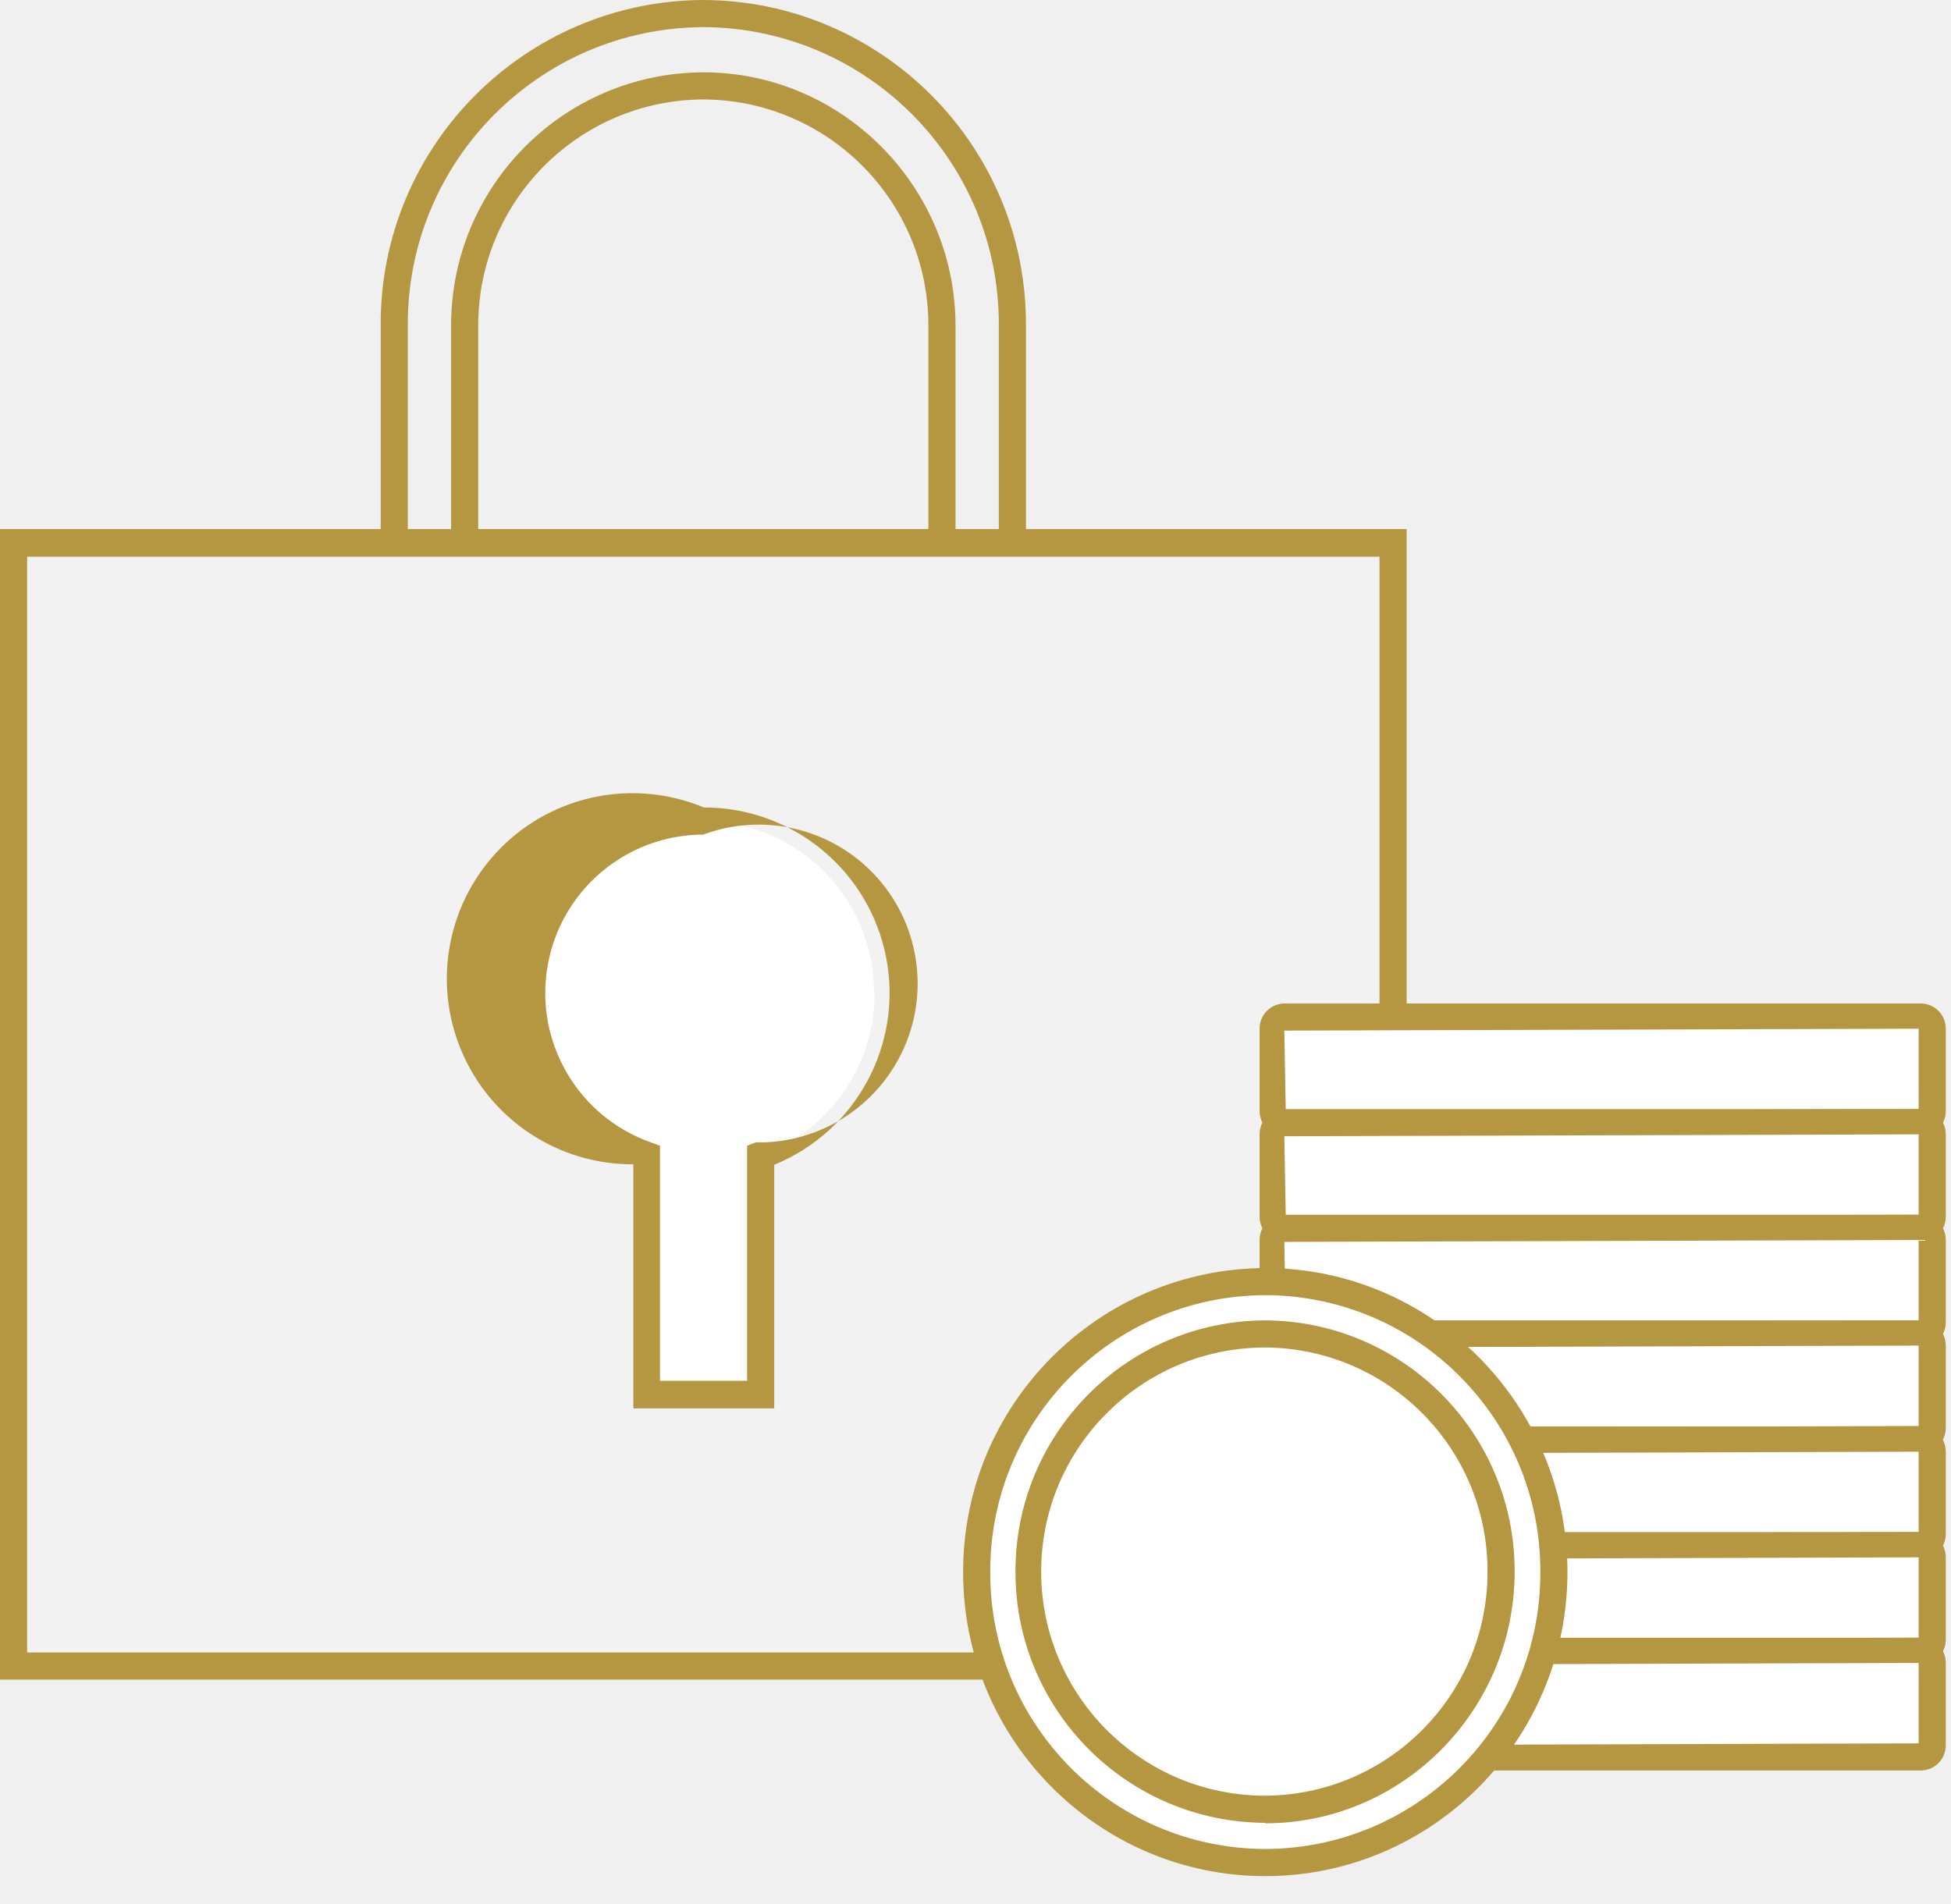
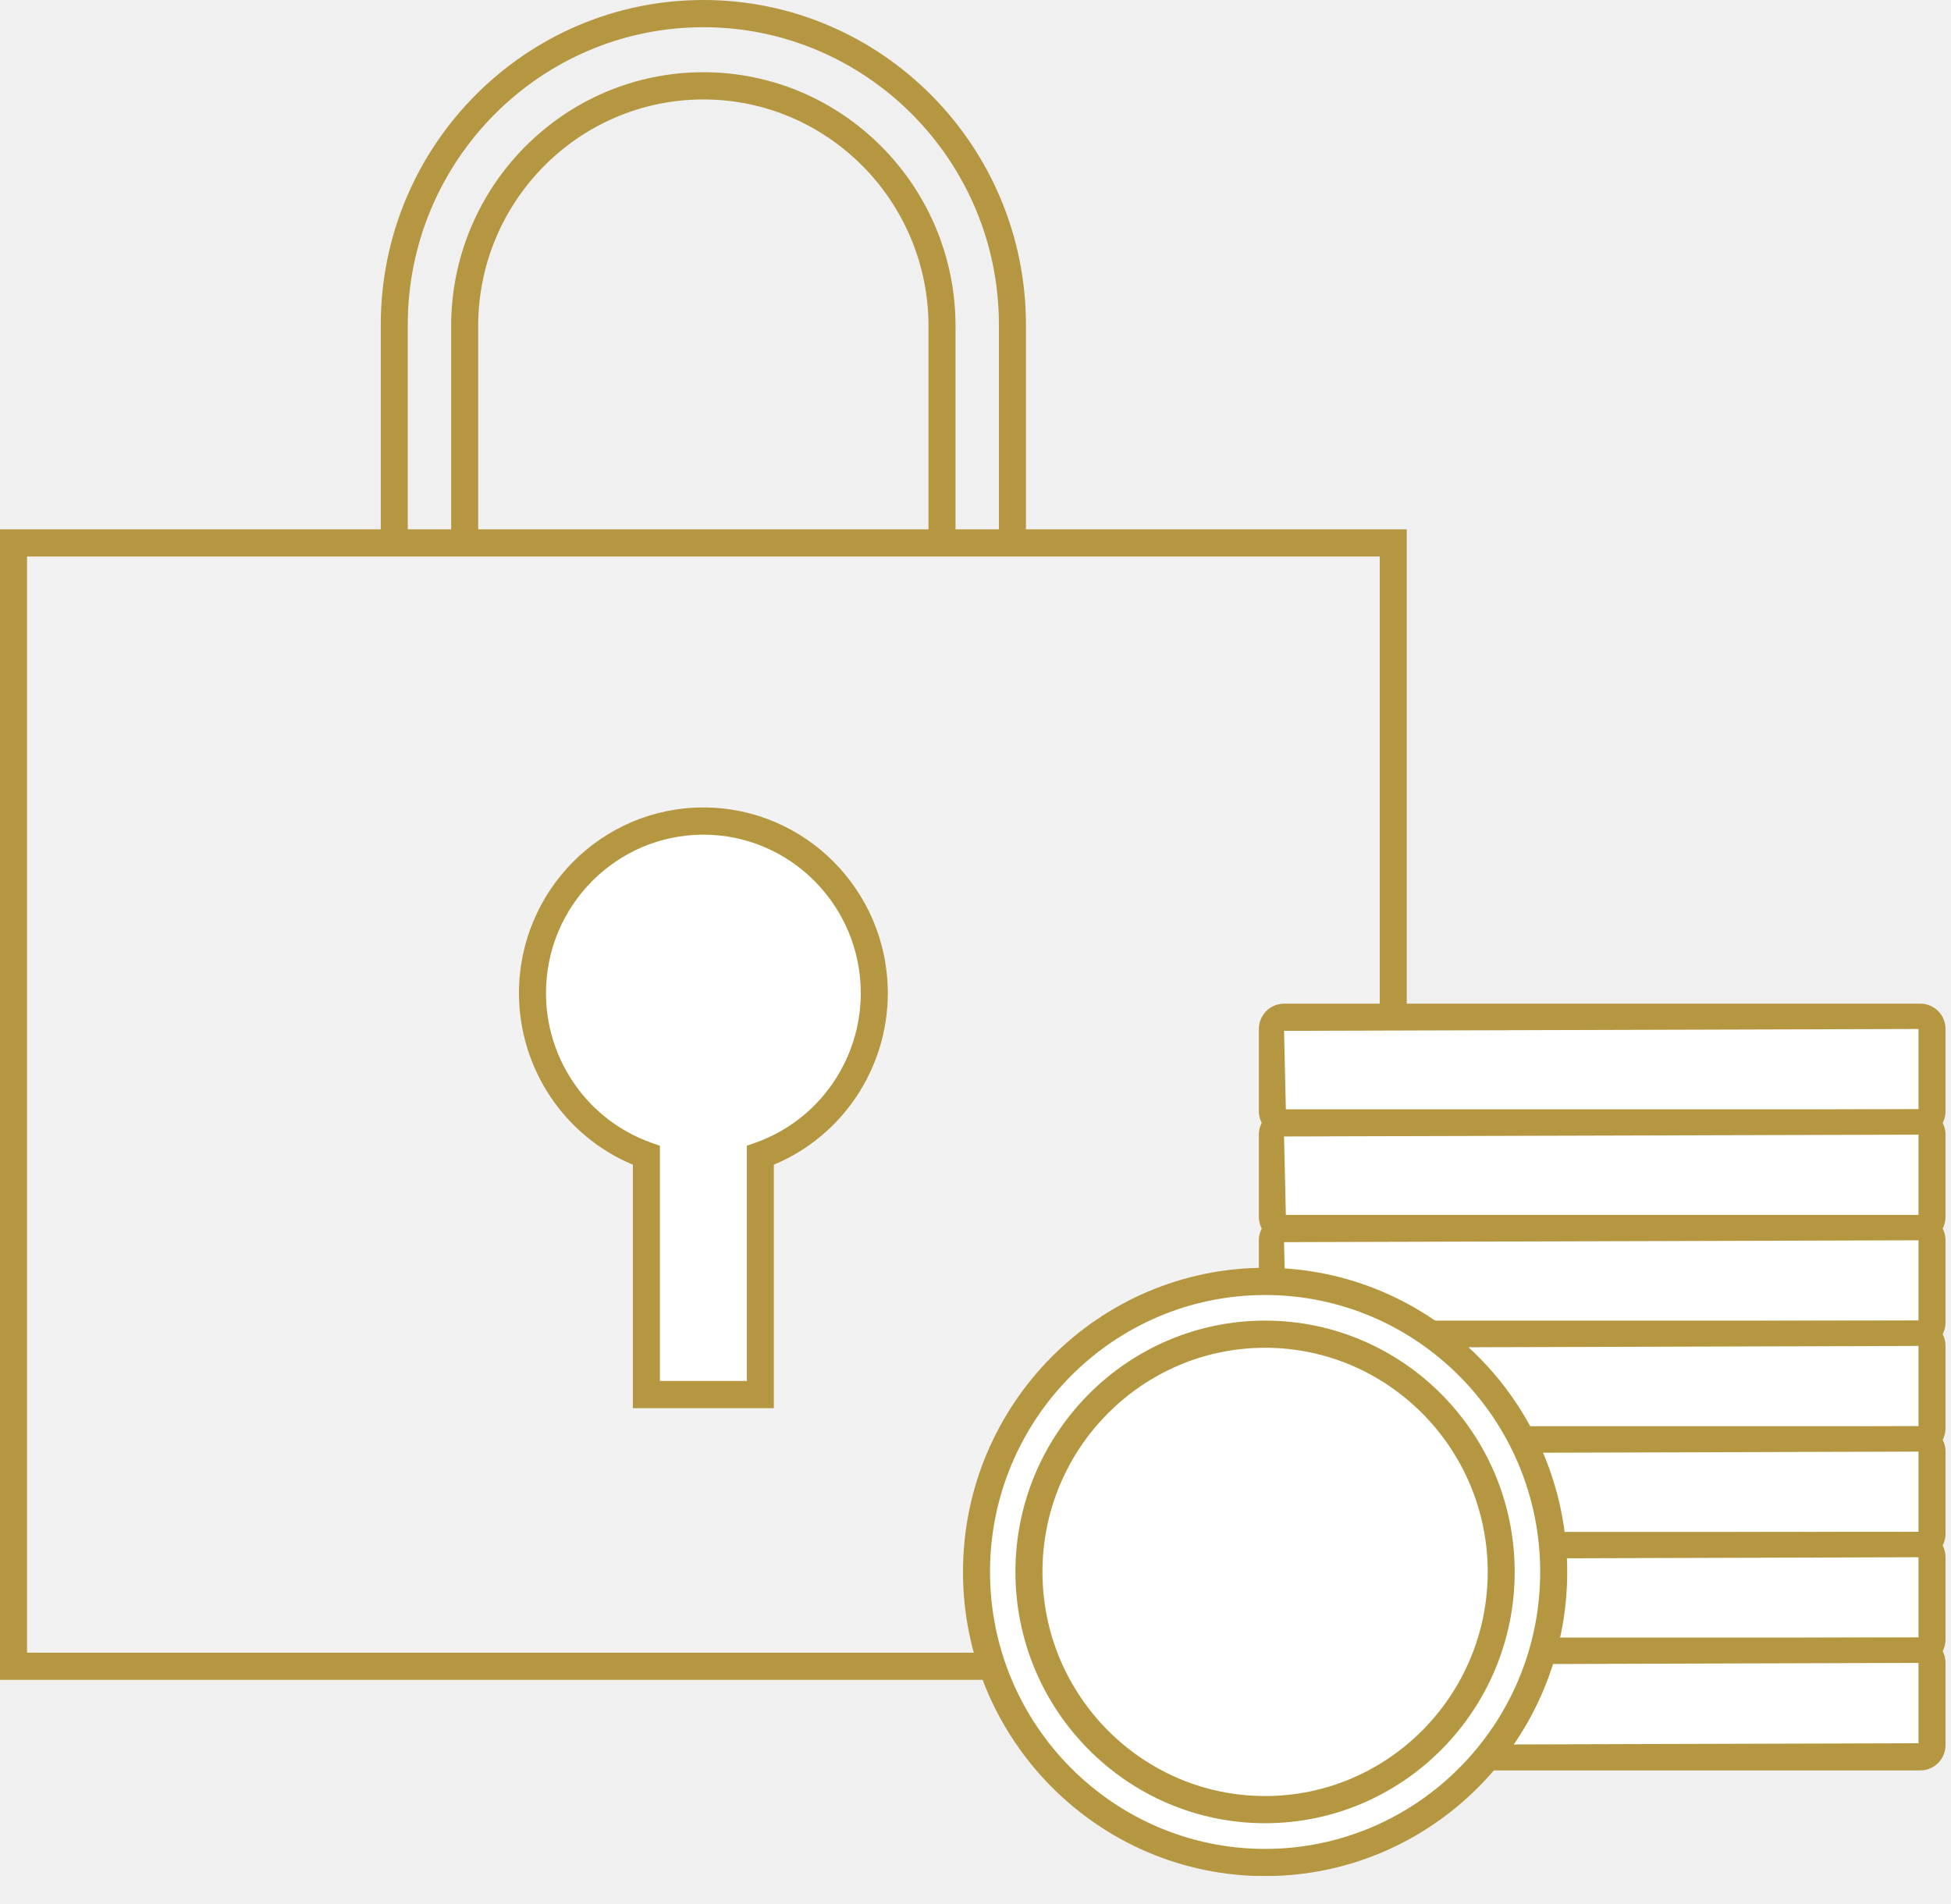
- <svg xmlns="http://www.w3.org/2000/svg" xmlns:xlink="http://www.w3.org/1999/xlink" width="41" height="40" viewBox="0 0 41 40">
+ <svg xmlns="http://www.w3.org/2000/svg" xmlns:xlink="http://www.w3.org/1999/xlink" width="41px" height="40px" viewBox="0 0 41 40" version="1.1">
  <defs>
-     <path id="w687b" d="M61.08 928.1h-.57v-5.25a4.75 4.75 0 0 0-4.73-4.76 4.75 4.75 0 0 0-4.73 4.76v5.24h-.57v-5.24a5.32 5.32 0 0 1 5.3-5.33c2.92 0 5.3 2.4 5.3 5.33z" />
-     <path id="w687c" d="M62.56 929.6h-.57v-6.77a6.24 6.24 0 0 0-6.21-6.26 6.24 6.24 0 0 0-6.21 6.26v6.78H49v-6.78a6.81 6.81 0 0 1 6.78-6.83 6.81 6.81 0 0 1 6.78 6.83z" />
-     <path id="w687a" d="M41 955.43h40.89V916H41z" />
-     <path id="w687e" d="M41.28 951.02h29V927.4h-29z" />
-     <path id="w687f" d="M41.57 927.7h28.42v23.03H41.57zM41 951.3h29.56v-24.18H41z" />
-     <path id="w687g" d="M81.36 939.6H67.99a.25.25 0 0 1-.25-.25v-1.72c0-.14.11-.25.25-.25h13.37c.13 0 .24.11.24.25v1.72c0 .14-.1.25-.24.25" />
-     <path id="w687h" d="M81.32 939.31l-13.3.04-.03-1.69 13.33-.04zm.04.57c.3 0 .53-.24.53-.53v-1.73c0-.3-.24-.53-.53-.53H68c-.3 0-.53.24-.53.53v1.73c0 .3.24.53.53.53z" />
-     <path id="w687i" d="M81.36 941.82H67.99a.25.25 0 0 1-.25-.25v-1.72c0-.14.11-.25.25-.25h13.37c.13 0 .24.11.24.25v1.72c0 .14-.1.25-.24.25" />
-     <path id="w687j" d="M81.32 941.53l-13.3.04-.03-1.69 13.33-.04zm.04.57c.3 0 .53-.24.53-.53v-1.73c0-.3-.24-.53-.53-.53H68c-.3 0-.53.24-.53.53v1.73c0 .3.24.53.53.53z" />
-     <path id="w687k" d="M81.36 944.04H67.99a.25.25 0 0 1-.25-.25v-1.72c0-.14.11-.25.25-.25h13.37c.13 0 .24.11.24.25v1.72c0 .14-.1.25-.24.25" />
-     <path id="w687l" d="M81.32 943.75l-13.3.04-.03-1.69 13.33-.04zm.04.57c.3 0 .53-.24.53-.53v-1.73c0-.3-.24-.53-.53-.53H68c-.3 0-.53.24-.53.53v1.73c0 .3.24.53.53.53z" />
-     <path id="w687m" d="M81.36 946.26H67.99a.25.25 0 0 1-.25-.25v-1.72c0-.14.11-.25.25-.25h13.37c.13 0 .24.11.24.25V946c0 .14-.1.25-.24.25" />
-     <path id="w687n" d="M81.32 945.97l-13.3.04-.03-1.69 13.33-.04zm.04.57c.3 0 .53-.24.53-.53v-1.73c0-.3-.24-.53-.53-.53H68c-.3 0-.53.24-.53.53v1.73c0 .3.24.53.53.53z" />
-     <path id="w687o" d="M81.36 948.48H67.99a.25.25 0 0 1-.25-.25v-1.72c0-.14.11-.25.25-.25h13.37c.13 0 .24.11.24.25v1.72c0 .14-.1.25-.24.25" />
-     <path id="w687p" d="M81.32 948.2l-13.3.04-.03-1.69 13.33-.04zm.04.57c.3 0 .53-.24.53-.53v-1.73c0-.3-.24-.53-.53-.53H68c-.3 0-.53.24-.53.53v1.73c0 .3.24.53.53.53z" />
-     <path id="w687q" d="M81.36 950.7H67.99a.25.25 0 0 1-.25-.25v-1.72c0-.14.11-.25.25-.25h13.37c.13 0 .24.11.24.25v1.72c0 .14-.1.25-.24.25" />
-     <path id="w687r" d="M81.32 950.42l-13.3.04-.03-1.69 13.33-.04zm.04.57c.3 0 .53-.24.53-.53v-1.73c0-.3-.24-.53-.53-.53H68c-.3 0-.53.24-.53.53v1.73c0 .3.24.53.53.53z" />
-     <path id="w687s" d="M81.36 952.92H67.99a.25.25 0 0 1-.25-.25v-1.72c0-.14.11-.25.25-.25h13.37c.13 0 .24.11.24.25v1.72c0 .14-.1.25-.24.25" />
-     <path id="w687t" d="M81.32 952.64l-13.3.04-.03-1.69 13.33-.04zm.04.57c.3 0 .53-.24.53-.53v-1.73c0-.3-.24-.53-.53-.53H68c-.3 0-.53.24-.53.53v1.73c0 .3.24.53.53.53z" />
-     <path id="w687u" d="M73.65 949.04c0 3.37-2.72 6.1-6.06 6.1a6.09 6.09 0 0 1-6.07-6.1c0-3.38 2.72-6.11 6.07-6.11a6.09 6.09 0 0 1 6.06 6.1" />
-     <path id="w687v" d="M67.59 943.22a5.8 5.8 0 0 1 5.78 5.82 5.8 5.8 0 0 1-5.78 5.82 5.8 5.8 0 0 1-5.78-5.82 5.8 5.8 0 0 1 5.78-5.82zm0 12.21c3.5 0 6.35-2.86 6.35-6.39 0-3.52-2.85-6.39-6.35-6.39a6.38 6.38 0 0 0-6.35 6.4c0 3.52 2.85 6.38 6.35 6.38z" />
-     <path id="w687w" d="M72.54 949.04c0 2.76-2.22 5-4.96 5a4.98 4.98 0 0 1-4.96-5c0-2.76 2.22-5 4.96-5a4.98 4.98 0 0 1 4.96 5" />
-     <path id="w687x" d="M67.59 944.32a4.7 4.7 0 0 1 4.67 4.71 4.7 4.7 0 0 1-4.67 4.71 4.7 4.7 0 0 1 0-9.42zm0 10c2.89 0 5.24-2.38 5.24-5.29a5.27 5.27 0 0 0-5.24-5.28 5.27 5.27 0 0 0-5.25 5.28 5.27 5.27 0 0 0 5.25 5.28z" />
-     <path id="w687y" d="M59.37 936.88c0-2-1.6-3.62-3.59-3.62a3.61 3.61 0 1 0-1.2 7.03v5.02h2.4v-5.02c1.4-.5 2.4-1.84 2.4-3.41" />
-     <path id="w687z" d="M54.87 940.08l-.19-.07a3.33 3.33 0 0 1 1.1-6.47 3.34 3.34 0 1 1 1.1 6.47l-.18.07v4.94h-1.83zm2.4.4a3.9 3.9 0 0 0-1.48-7.51 3.9 3.9 0 1 0-1.48 7.5v5.13h2.96z" />
-     <clipPath id="w687d">
-       <use xlink:href="#w687a" />
-     </clipPath>
+     <polygon id="path-1" points="0 39.429 40.885 39.429 40.885 0 0 0" />
  </defs>
-   <g>
-     <g transform="translate(-41 -916)">
-       <use fill="#b49740" xlink:href="#w687b" />
-     </g>
-     <g transform="translate(-41 -916)">
-       <use fill="#b49740" xlink:href="#w687c" />
-     </g>
-     <g transform="translate(-41 -916)" />
-     <g clip-path="url(#w687d)" transform="translate(-41 -916)">
-       <use fill="#f2f2f2" xlink:href="#w687e" />
-     </g>
-     <g clip-path="url(#w687d)" transform="translate(-41 -916)">
-       <use fill="#b49740" xlink:href="#w687f" />
-     </g>
-     <g clip-path="url(#w687d)" transform="translate(-41 -916)">
-       <use fill="#fff" xlink:href="#w687g" />
-     </g>
-     <g clip-path="url(#w687d)" transform="translate(-41 -916)">
-       <use fill="#b49740" xlink:href="#w687h" />
-     </g>
-     <g clip-path="url(#w687d)" transform="translate(-41 -916)">
-       <use fill="#fff" xlink:href="#w687i" />
-     </g>
-     <g clip-path="url(#w687d)" transform="translate(-41 -916)">
-       <use fill="#b49740" xlink:href="#w687j" />
-     </g>
-     <g clip-path="url(#w687d)" transform="translate(-41 -916)">
-       <use fill="#fff" xlink:href="#w687k" />
-     </g>
-     <g clip-path="url(#w687d)" transform="translate(-41 -916)">
-       <use fill="#b49740" xlink:href="#w687l" />
-     </g>
-     <g clip-path="url(#w687d)" transform="translate(-41 -916)">
-       <use fill="#fff" xlink:href="#w687m" />
-     </g>
-     <g clip-path="url(#w687d)" transform="translate(-41 -916)">
-       <use fill="#b49740" xlink:href="#w687n" />
-     </g>
-     <g clip-path="url(#w687d)" transform="translate(-41 -916)">
-       <use fill="#fff" xlink:href="#w687o" />
-     </g>
-     <g clip-path="url(#w687d)" transform="translate(-41 -916)">
-       <use fill="#b49740" xlink:href="#w687p" />
-     </g>
-     <g clip-path="url(#w687d)" transform="translate(-41 -916)">
-       <use fill="#fff" xlink:href="#w687q" />
-     </g>
-     <g clip-path="url(#w687d)" transform="translate(-41 -916)">
-       <use fill="#b49740" xlink:href="#w687r" />
-     </g>
-     <g clip-path="url(#w687d)" transform="translate(-41 -916)">
-       <use fill="#fff" xlink:href="#w687s" />
-     </g>
-     <g clip-path="url(#w687d)" transform="translate(-41 -916)">
-       <use fill="#b49740" xlink:href="#w687t" />
-     </g>
-     <g clip-path="url(#w687d)" transform="translate(-41 -916)">
-       <use fill="#fff" xlink:href="#w687u" />
-     </g>
-     <g clip-path="url(#w687d)" transform="translate(-41 -916)">
-       <use fill="#b49740" xlink:href="#w687v" />
-     </g>
-     <g clip-path="url(#w687d)" transform="translate(-41 -916)">
-       <use fill="#fff" xlink:href="#w687w" />
-     </g>
-     <g clip-path="url(#w687d)" transform="translate(-41 -916)">
-       <use fill="#b49740" xlink:href="#w687x" />
-     </g>
-     <g clip-path="url(#w687d)" transform="translate(-41 -916)">
-       <use fill="#fff" xlink:href="#w687y" />
-     </g>
-     <g clip-path="url(#w687d)" transform="translate(-41 -916)">
-       <use fill="#b49740" xlink:href="#w687z" />
+   <g id="CoinsAge" stroke="none" stroke-width="1" fill="none" fill-rule="evenodd">
+     <g id="Каталог-Товар" transform="translate(-723, -868)">
+       <g id="Page-1" transform="translate(723, 868)">
+         <path d="M20.08,12.09 L19.512,12.09 L19.512,6.853 C19.512,4.227 17.39,2.09 14.781,2.09 C12.171,2.09 10.049,4.227 10.049,6.853 L10.049,12.09 L9.481,12.09 L9.481,6.853 C9.481,3.912 11.859,1.518 14.781,1.518 C17.703,1.518 20.08,3.912 20.08,6.853 L20.08,12.09 Z" id="Fill-1" fill="#B49740" />
+         <path d="M21.56,13.608 L20.992,13.608 L20.992,6.825 C20.992,3.377 18.207,0.572 14.781,0.572 C11.356,0.572 8.569,3.377 8.569,6.825 L8.569,13.608 L8.002,13.608 L8.002,6.825 C8.002,3.062 11.043,0 14.781,0 C18.519,0 21.56,3.062 21.56,6.825 L21.56,13.608 Z" id="Fill-3" fill="#B49740" />
+         <mask id="mask-2" fill="white">
+           <use xlink:href="#path-1" />
+         </mask>
+         <g id="Clip-6" />
+         <polygon id="Fill-5" fill="#F2F2F2" mask="url(#mask-2)" points="0.284 35.019 29.279 35.019 29.279 11.41 0.284 11.41" />
+         <path d="M0.568,34.734 L28.995,34.734 L28.995,11.696 L0.568,11.696 L0.568,34.734 Z M0,35.305 L29.562,35.305 L29.562,11.125 L0,11.125 L0,35.305 Z" id="Fill-7" fill="#B49740" mask="url(#mask-2)" />
+         <path d="M40.356,23.6 L26.984,23.6 C26.849,23.6 26.739,23.489 26.739,23.353 L26.739,21.626 C26.739,21.49 26.849,21.379 26.984,21.379 L40.356,21.379 C40.491,21.379 40.601,21.49 40.601,21.626 L40.601,23.353 C40.601,23.489 40.491,23.6 40.356,23.6" id="Fill-8" fill="#FFFFFF" mask="url(#mask-2)" />
+         <path d="M40.317,21.626 L26.984,21.665 L27.023,23.353 L40.317,23.314 L40.317,21.626 Z M40.356,23.886 L26.984,23.886 C26.692,23.886 26.455,23.647 26.455,23.353 L26.455,21.626 C26.455,21.332 26.692,21.094 26.984,21.094 L40.356,21.094 C40.648,21.094 40.885,21.332 40.885,21.626 L40.885,23.353 C40.885,23.647 40.648,23.886 40.356,23.886 Z" id="Fill-9" fill="#B49740" mask="url(#mask-2)" />
+         <path d="M40.356,25.82 L26.984,25.82 C26.849,25.82 26.739,25.709 26.739,25.573 L26.739,23.847 C26.739,23.711 26.849,23.6 26.984,23.6 L40.356,23.6 C40.491,23.6 40.601,23.711 40.601,23.847 L40.601,25.573 C40.601,25.709 40.491,25.82 40.356,25.82" id="Fill-10" fill="#FFFFFF" mask="url(#mask-2)" />
+         <path d="M40.317,23.847 L26.984,23.885 L27.023,25.573 L40.317,25.535 L40.317,23.847 Z M40.356,26.106 L26.984,26.106 C26.692,26.106 26.455,25.867 26.455,25.573 L26.455,23.847 C26.455,23.553 26.692,23.314 26.984,23.314 L40.356,23.314 C40.648,23.314 40.885,23.553 40.885,23.847 L40.885,25.573 C40.885,25.867 40.648,26.106 40.356,26.106 Z" id="Fill-11" fill="#B49740" mask="url(#mask-2)" />
+         <path d="M40.356,28.041 L26.984,28.041 C26.849,28.041 26.739,27.93 26.739,27.794 L26.739,26.067 C26.739,25.931 26.849,25.82 26.984,25.82 L40.356,25.82 C40.491,25.82 40.601,25.931 40.601,26.067 L40.601,27.794 C40.601,27.93 40.491,28.041 40.356,28.041" id="Fill-12" fill="#FFFFFF" mask="url(#mask-2)" />
+         <path d="M40.317,26.067 L26.984,26.106 L27.023,27.794 L40.317,27.755 L40.317,26.067 Z M40.356,28.326 L26.984,28.326 C26.692,28.326 26.455,28.088 26.455,27.794 L26.455,26.067 C26.455,25.773 26.692,25.534 26.984,25.534 L40.356,25.534 C40.648,25.534 40.885,25.773 40.885,26.067 L40.885,27.794 C40.885,28.088 40.648,28.326 40.356,28.326 Z" id="Fill-13" fill="#B49740" mask="url(#mask-2)" />
+         <path d="M40.356,30.261 L26.984,30.261 C26.849,30.261 26.739,30.15 26.739,30.014 L26.739,28.287 C26.739,28.151 26.849,28.041 26.984,28.041 L40.356,28.041 C40.491,28.041 40.601,28.151 40.601,28.287 L40.601,30.014 C40.601,30.15 40.491,30.261 40.356,30.261" id="Fill-14" fill="#FFFFFF" mask="url(#mask-2)" />
+         <path d="M40.317,28.287 L26.984,28.326 L27.023,30.014 L40.317,29.975 L40.317,28.287 Z M40.356,30.547 L26.984,30.547 C26.692,30.547 26.455,30.308 26.455,30.014 L26.455,28.287 C26.455,27.994 26.692,27.755 26.984,27.755 L40.356,27.755 C40.648,27.755 40.885,27.994 40.885,28.287 L40.885,30.014 C40.885,30.308 40.648,30.547 40.356,30.547 Z" id="Fill-15" fill="#B49740" mask="url(#mask-2)" />
+         <path d="M40.356,32.482 L26.984,32.482 C26.849,32.482 26.739,32.371 26.739,32.235 L26.739,30.508 C26.739,30.372 26.849,30.261 26.984,30.261 L40.356,30.261 C40.491,30.261 40.601,30.372 40.601,30.508 L40.601,32.235 C40.601,32.371 40.491,32.482 40.356,32.482" id="Fill-16" fill="#FFFFFF" mask="url(#mask-2)" />
+         <path d="M40.317,30.508 L26.984,30.547 L27.023,32.235 L40.317,32.196 L40.317,30.508 Z M40.356,32.767 L26.984,32.767 C26.692,32.767 26.455,32.528 26.455,32.235 L26.455,30.508 C26.455,30.214 26.692,29.975 26.984,29.975 L40.356,29.975 C40.648,29.975 40.885,30.214 40.885,30.508 L40.885,32.235 C40.885,32.528 40.648,32.767 40.356,32.767 Z" id="Fill-17" fill="#B49740" mask="url(#mask-2)" />
+         <path d="M40.356,34.702 L26.984,34.702 C26.849,34.702 26.739,34.591 26.739,34.455 L26.739,32.728 C26.739,32.592 26.849,32.481 26.984,32.481 L40.356,32.481 C40.491,32.481 40.601,32.592 40.601,32.728 L40.601,34.455 C40.601,34.591 40.491,34.702 40.356,34.702" id="Fill-18" fill="#FFFFFF" mask="url(#mask-2)" />
+         <path d="M40.317,32.728 L26.984,32.767 L27.023,34.455 L40.317,34.416 L40.317,32.728 Z M40.356,34.988 L26.984,34.988 C26.692,34.988 26.455,34.749 26.455,34.455 L26.455,32.728 C26.455,32.435 26.692,32.196 26.984,32.196 L40.356,32.196 C40.648,32.196 40.885,32.435 40.885,32.728 L40.885,34.455 C40.885,34.749 40.648,34.988 40.356,34.988 Z" id="Fill-19" fill="#B49740" mask="url(#mask-2)" />
+         <path d="M40.356,36.922 L26.984,36.922 C26.849,36.922 26.739,36.812 26.739,36.676 L26.739,34.949 C26.739,34.813 26.849,34.702 26.984,34.702 L40.356,34.702 C40.491,34.702 40.601,34.813 40.601,34.949 L40.601,36.676 C40.601,36.812 40.491,36.922 40.356,36.922" id="Fill-20" fill="#FFFFFF" mask="url(#mask-2)" />
+         <path d="M40.317,34.949 L26.984,34.988 L27.023,36.676 L40.317,36.637 L40.317,34.949 Z M40.356,37.208 L26.984,37.208 C26.692,37.208 26.455,36.969 26.455,36.676 L26.455,34.949 C26.455,34.655 26.692,34.416 26.984,34.416 L40.356,34.416 C40.648,34.416 40.885,34.655 40.885,34.949 L40.885,36.676 C40.885,36.969 40.648,37.208 40.356,37.208 Z" id="Fill-21" fill="#B49740" mask="url(#mask-2)" />
+         <path d="M32.651,33.037 C32.651,36.409 29.934,39.143 26.586,39.143 C23.236,39.143 20.521,36.409 20.521,33.037 C20.521,29.664 23.236,26.931 26.586,26.931 C29.934,26.931 32.651,29.664 32.651,33.037" id="Fill-22" fill="#FFFFFF" mask="url(#mask-2)" />
+         <path d="M26.586,27.217 C23.397,27.217 20.805,29.828 20.805,33.037 C20.805,36.246 23.397,38.858 26.586,38.858 C29.774,38.858 32.367,36.246 32.367,33.037 C32.367,29.828 29.774,27.217 26.586,27.217 M26.586,39.429 C23.085,39.429 20.237,36.562 20.237,33.037 C20.237,29.513 23.085,26.645 26.586,26.645 C30.087,26.645 32.935,29.513 32.935,33.037 C32.935,36.562 30.087,39.429 26.586,39.429" id="Fill-23" fill="#B49740" mask="url(#mask-2)" />
+         <path d="M31.548,33.037 C31.548,35.796 29.326,38.033 26.586,38.033 C23.846,38.033 21.623,35.796 21.623,33.037 C21.623,30.277 23.846,28.04 26.586,28.04 C29.326,28.04 31.548,30.277 31.548,33.037" id="Fill-24" fill="#FFFFFF" mask="url(#mask-2)" />
+         <path d="M26.586,28.326 C24.007,28.326 21.907,30.44 21.907,33.037 C21.907,35.634 24.007,37.747 26.586,37.747 C29.165,37.747 31.264,35.634 31.264,33.037 C31.264,30.44 29.165,28.326 26.586,28.326 M26.586,38.318 C23.692,38.318 21.339,35.949 21.339,33.037 C21.339,30.124 23.692,27.755 26.586,27.755 C29.478,27.755 31.831,30.124 31.831,33.037 C31.831,35.949 29.478,38.318 26.586,38.318" id="Fill-25" fill="#B49740" mask="url(#mask-2)" />
+         <path d="M18.373,20.872 C18.373,18.875 16.764,17.256 14.781,17.256 C12.797,17.256 11.19,18.875 11.19,20.872 C11.19,22.446 12.189,23.785 13.584,24.281 L13.584,29.31 L15.979,29.31 L15.979,24.281 C17.373,23.785 18.373,22.446 18.373,20.872" id="Fill-26" fill="#FFFFFF" mask="url(#mask-2)" />
+         <path d="M13.868,29.024 L15.694,29.024 L15.694,24.08 L15.884,24.013 C17.203,23.543 18.089,22.281 18.089,20.872 C18.089,19.035 16.605,17.542 14.782,17.542 C12.957,17.542 11.474,19.035 11.474,20.872 C11.474,22.281 12.359,23.543 13.678,24.013 L13.868,24.08 L13.868,29.024 Z M16.262,29.595 L13.3,29.595 L13.3,24.478 C11.86,23.879 10.906,22.454 10.906,20.872 C10.906,18.721 12.644,16.97 14.782,16.97 C16.919,16.97 18.657,18.721 18.657,20.872 C18.657,22.454 17.702,23.879 16.262,24.478 L16.262,29.595 Z" id="Fill-27" fill="#B49740" mask="url(#mask-2)" />
+       </g>
    </g>
  </g>
</svg>
